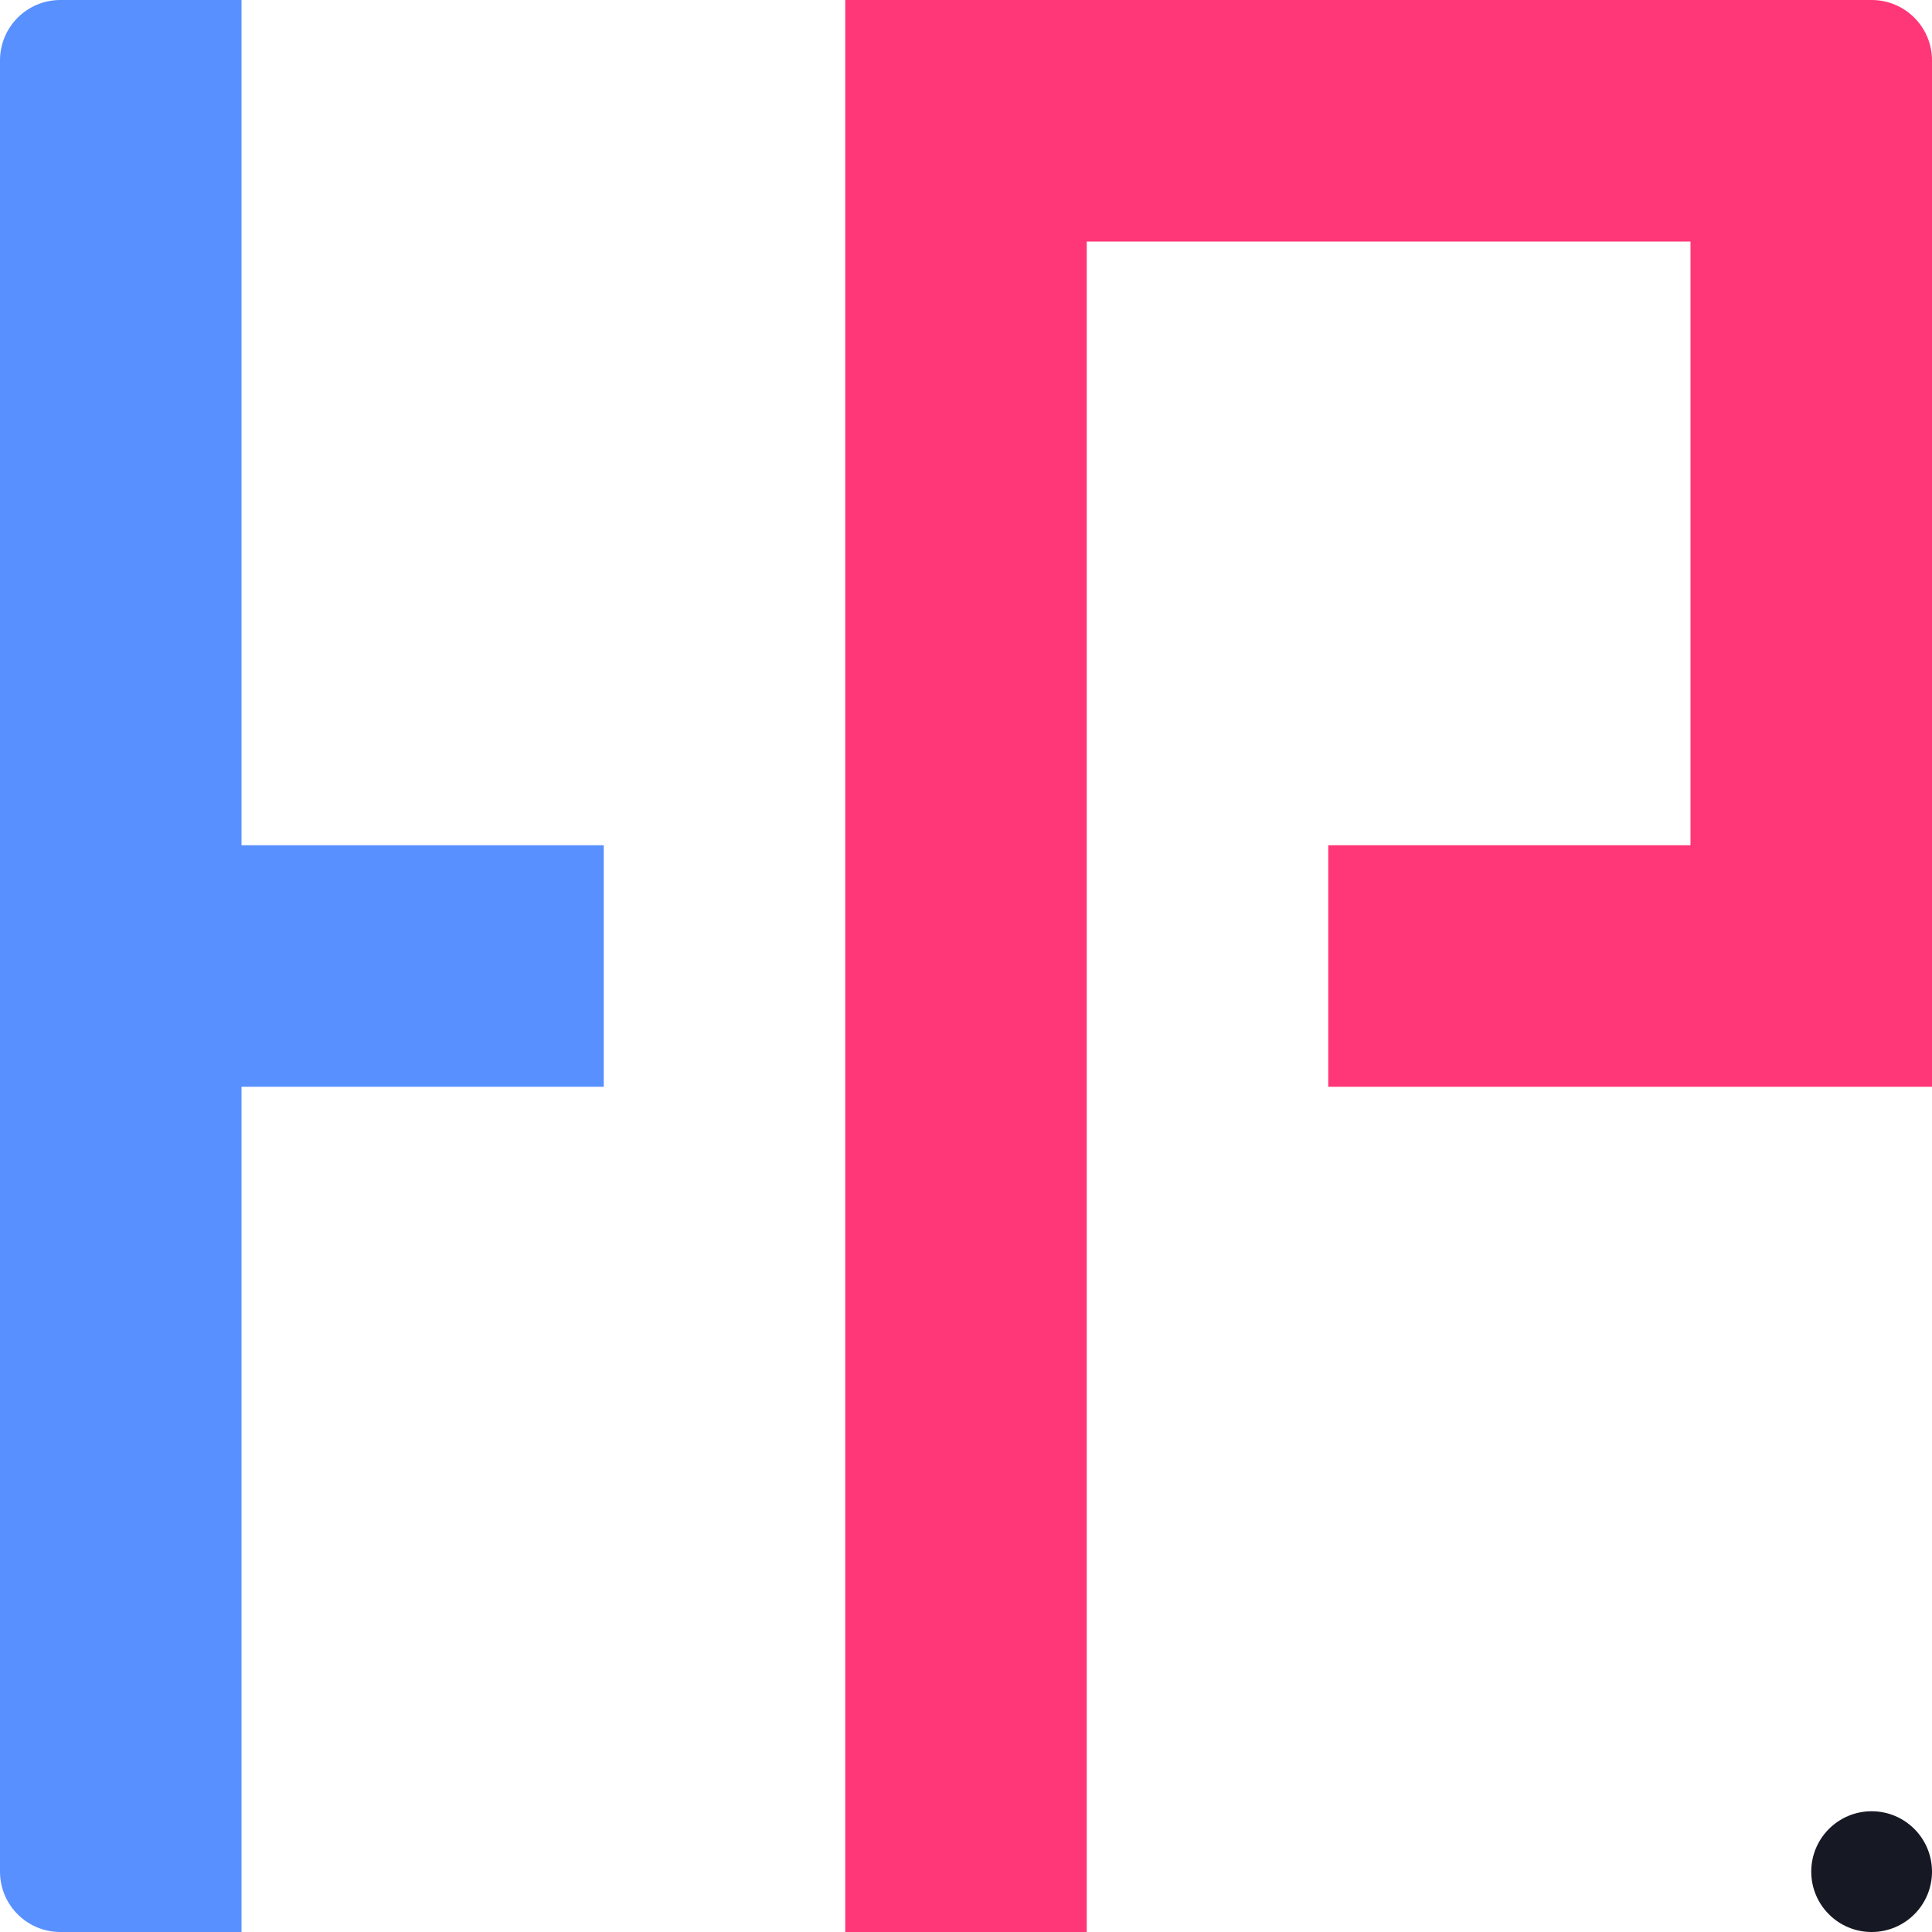
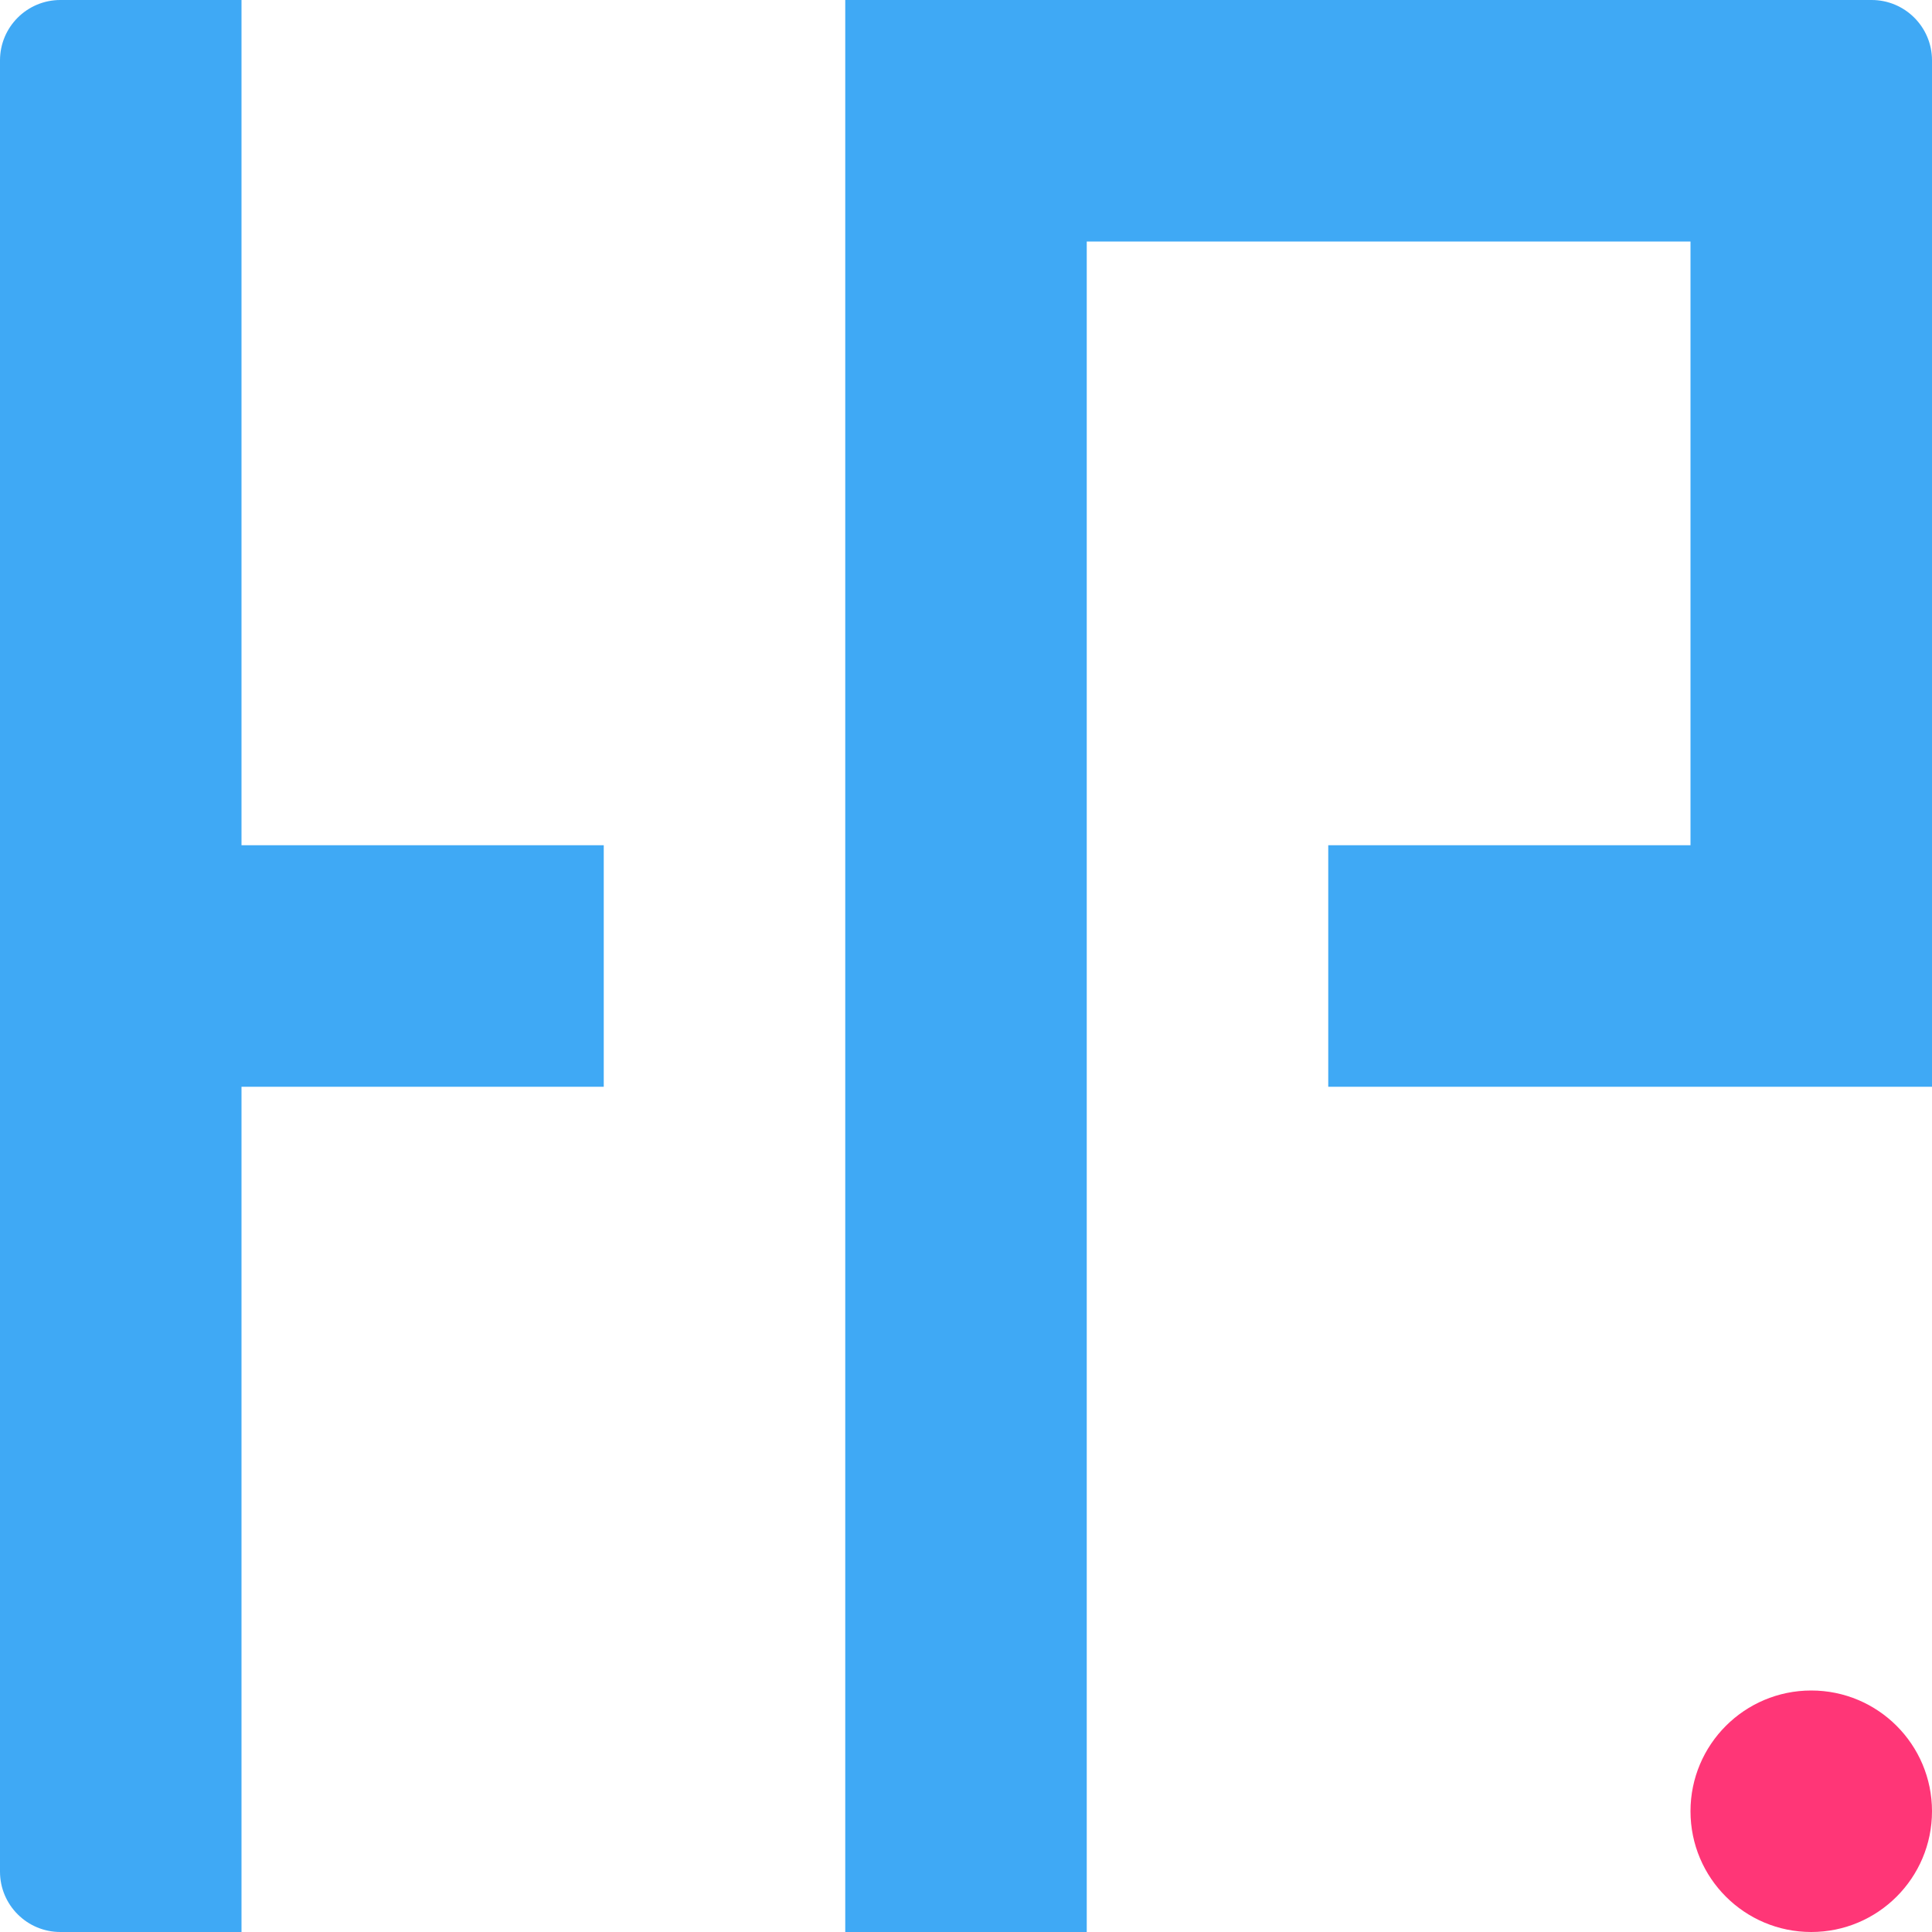
<svg xmlns="http://www.w3.org/2000/svg" viewBox="0 0 16 16">
  <defs>
-     <style>.cls-1{fill:#ff3677;}.cls-2{fill:#5890ff;}.cls-3{fill:#161823;}</style>
+     <style>.cls-1{fill:#3fa9f5;}.cls-2{fill:#ff3677;}</style>
  </defs>
  <g id="Layer_2" data-name="Layer 2">
    <g id="Layer_7" data-name="Layer 7">
      <path class="cls-1" d="M16,.5V9H11V7h3V2H9V16H7V0h8.5A.5.5,0,0,1,16,.5Z" />
-       <path class="cls-2" d="M5,7V9H2v7H.5a.5.5,0,0,1-.5-.5V.5A.5.5,0,0,1,.5,0H2V7Z" />
-       <circle class="cls-3" cx="15.5" cy="15.5" r="0.5" />
+       <path class="cls-1" d="M5,7V9H2v7H.5a.5.5,0,0,1-.5-.5V.5A.5.5,0,0,1,.5,0H2V7Z" />
+       <circle class="cls-2" cx="15" cy="15" r="1" />
    </g>
  </g>
</svg>
